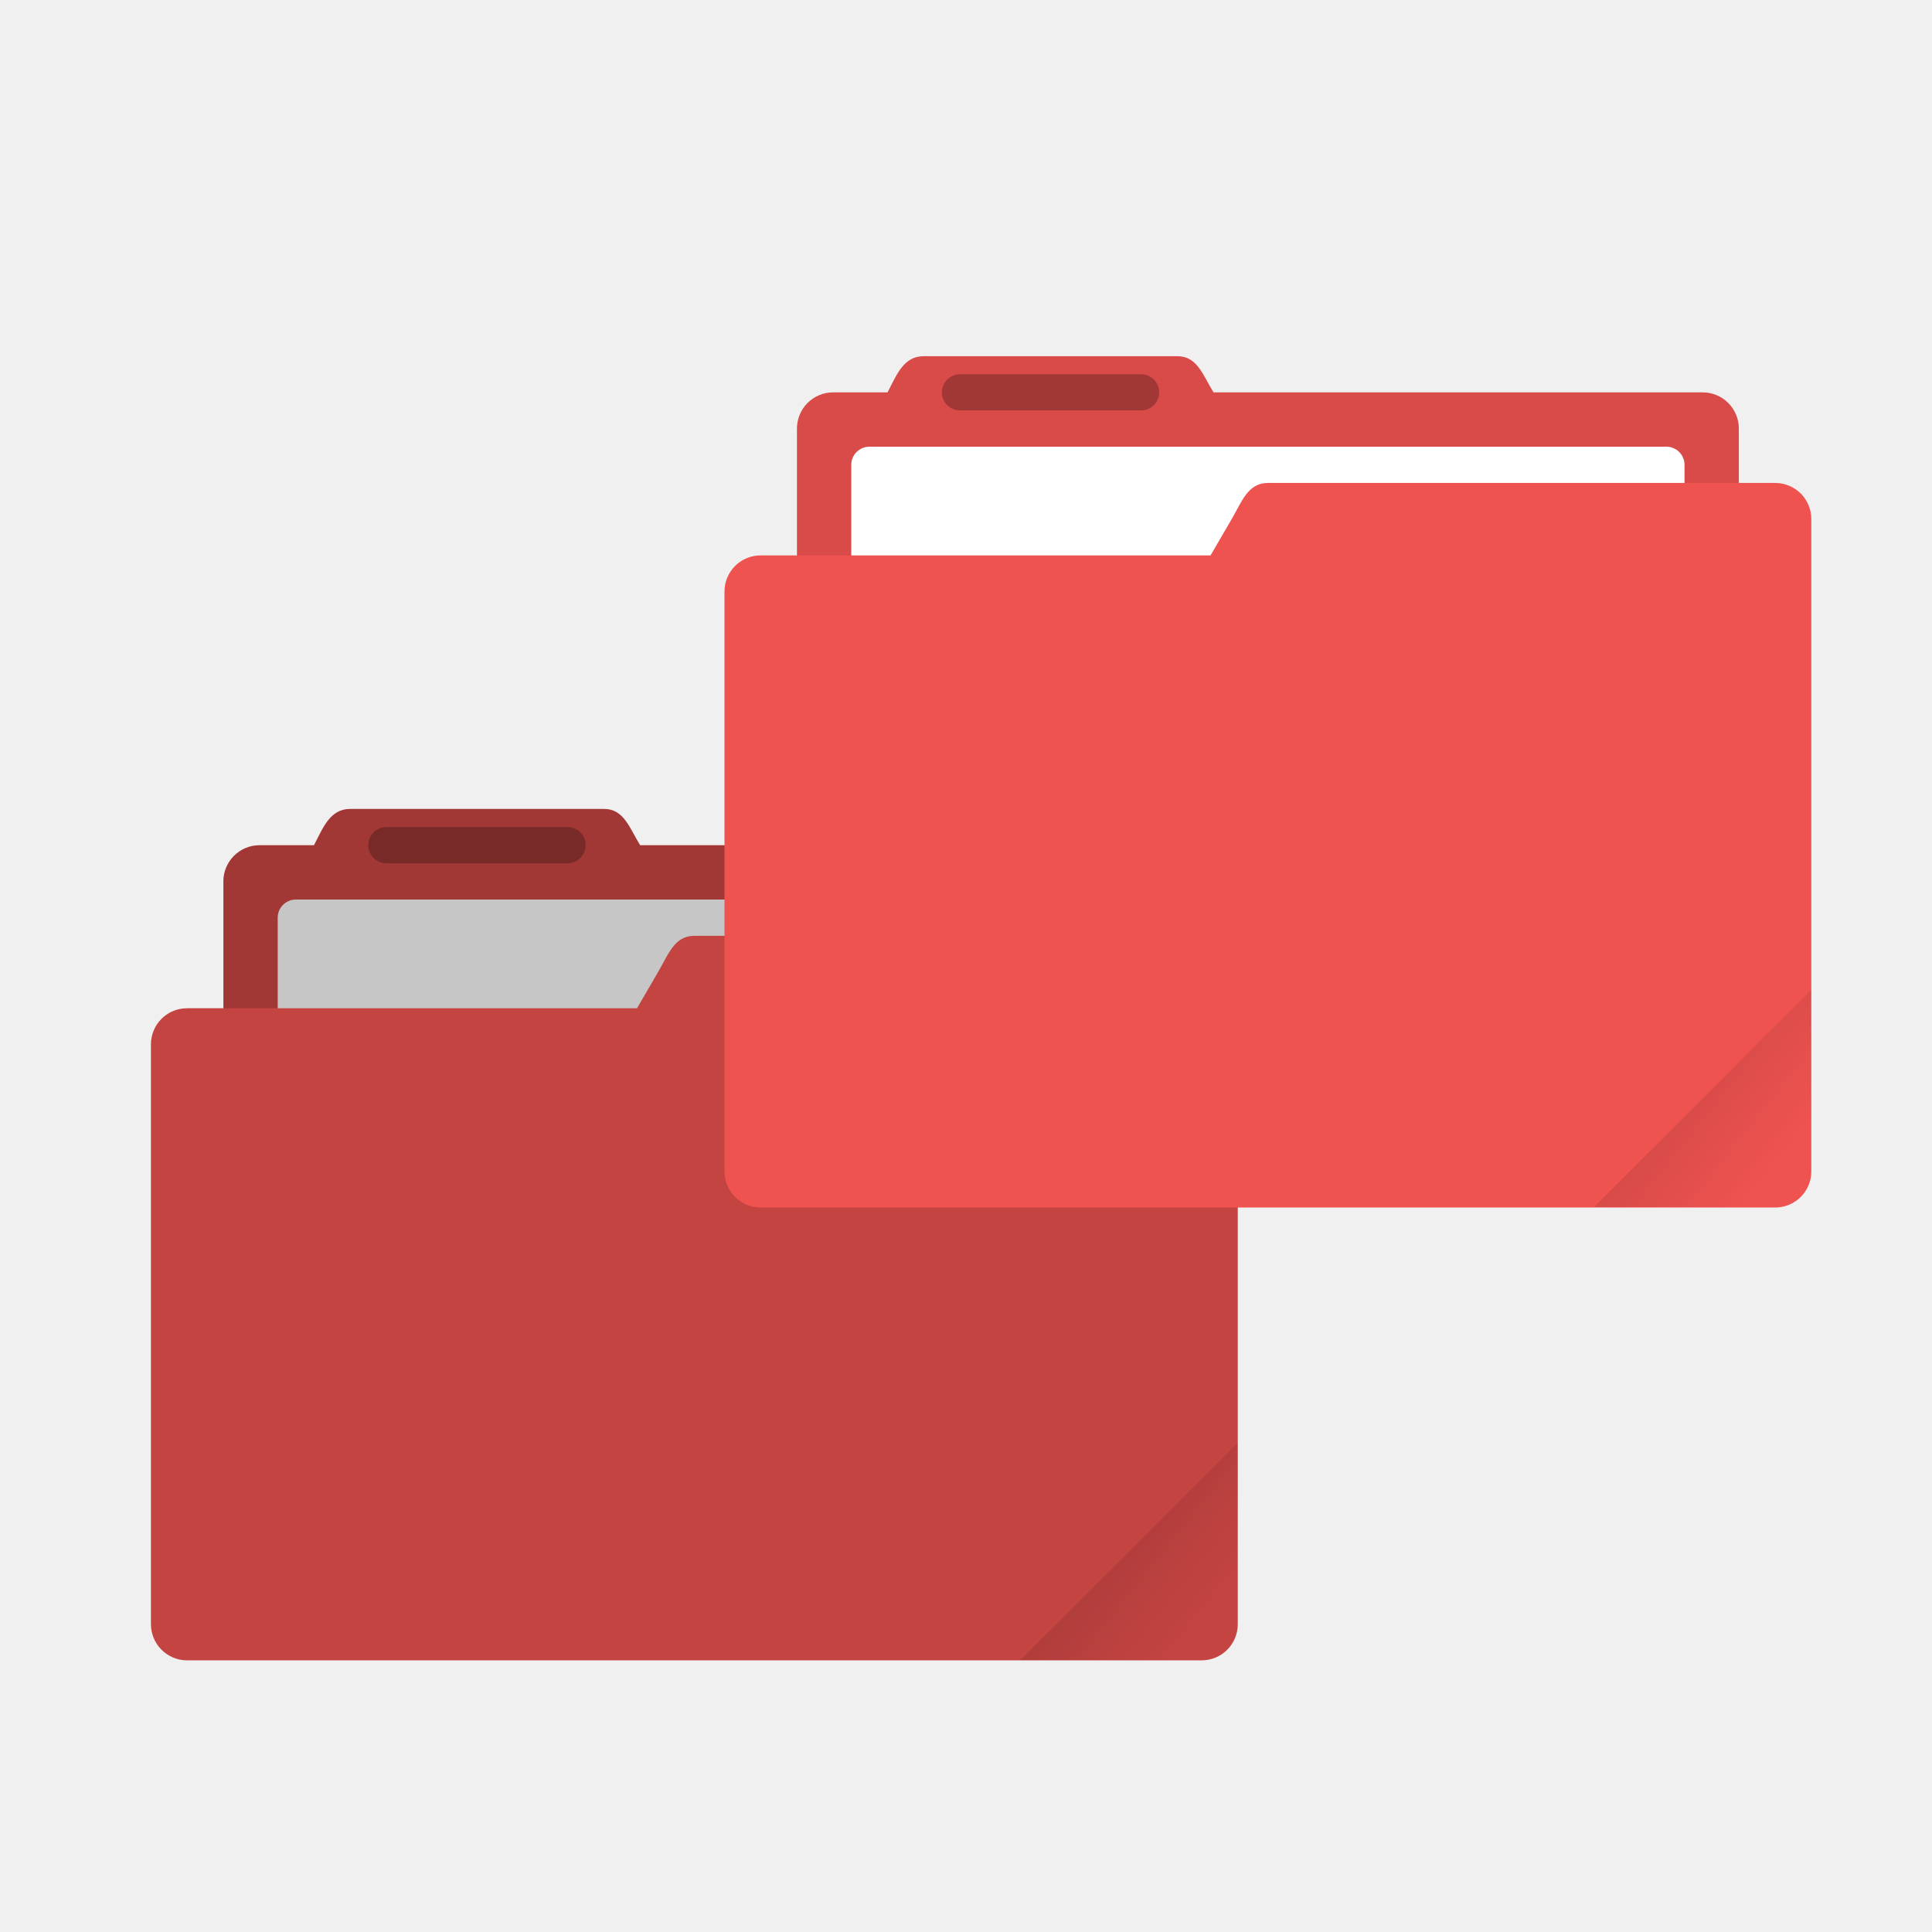
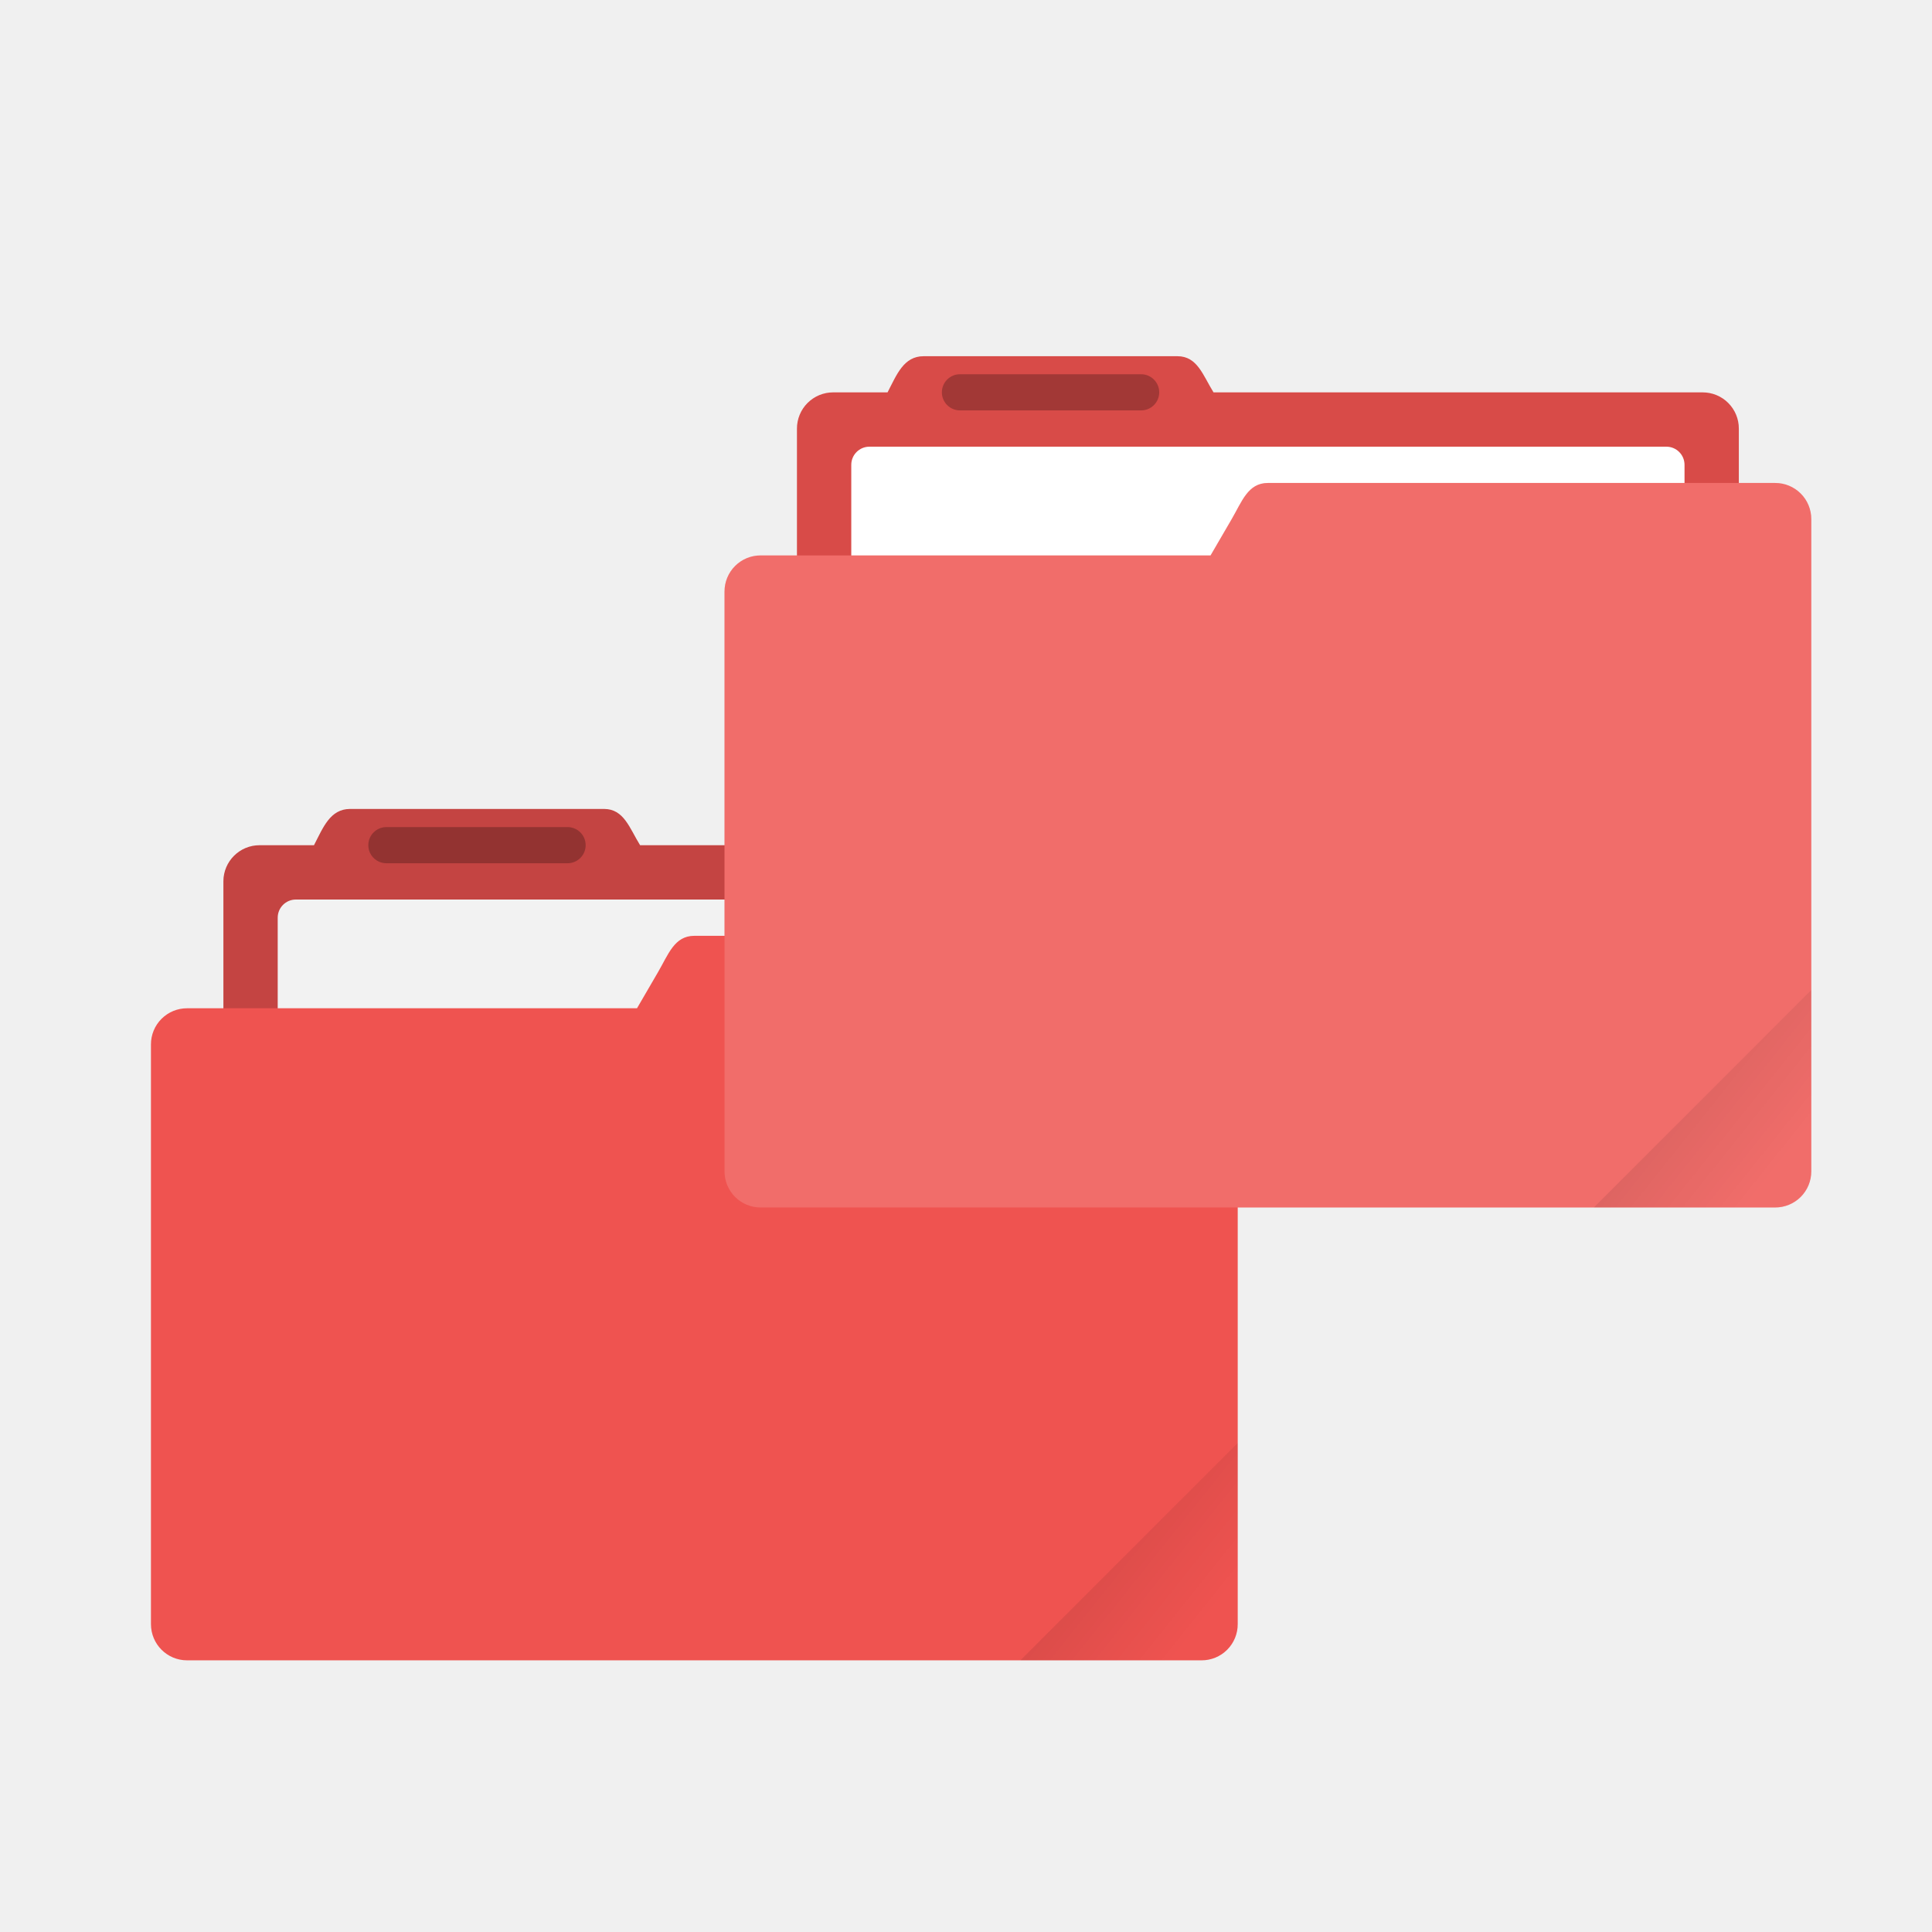
<svg xmlns="http://www.w3.org/2000/svg" xmlns:xlink="http://www.w3.org/1999/xlink" width="64" height="64" version="1.1" viewBox="0 0 16.933 16.933">
  <defs>
+     <linearGradient id="c" x1="-197.1" x2="-196.91" y1="217.68" y2="219.37" gradientTransform="matrix(1.6035 -1.6035 1.6035 1.6035 3.8025 -613.72)" gradientUnits="userSpaceOnUse" xlink:href="#a" />
    <linearGradient id="a">
      <stop offset="0" />
      <stop stop-opacity="0" offset="1" />
    </linearGradient>
-     <clipPath id="b">
-       <rect transform="rotate(45)" x=".529" y="285.36" width="15.875" height="9.525" ry=".529" fill="#ef5350" stroke-opacity=".196" stroke-width=".251" paint-order="markers stroke fill" />
-     </clipPath>
-     <linearGradient id="c" x1="-197.1" x2="-196.91" y1="217.68" y2="219.36" gradientUnits="userSpaceOnUse" xlink:href="#a" />
+     <linearGradient id="d" x1="-197.1" x2="-196.91" y1="217.68" y2="219.37" gradientTransform="matrix(1.6035 -1.6035 1.6035 1.6035 22.8 -628.73)" gradientUnits="userSpaceOnUse" xlink:href="#a" />
  </defs>
-   <path d="m3.07 7.09c-0.177 0-0.237 0.162-0.318 0.318h-0.477a0.317 0.317 0 0 0-0.317 0.317v3.175c0 0.176 0.142 0.318 0.317 0.318h7.62a0.317 0.317 0 0 0 0.318-0.318v-3.175a0.317 0.317 0 0 0-0.318-0.317h-4.285c-0.093-0.15-0.141-0.318-0.317-0.318z" fill="#ef5350" style="paint-order:markers stroke fill" />
-   <path d="m3.07 7.09c-0.177 0-0.237 0.162-0.318 0.318h-0.477a0.317 0.317 0 0 0-0.317 0.317v3.175c0 0.176 0.142 0.318 0.317 0.318h7.62a0.317 0.317 0 0 0 0.318-0.318v-3.175a0.317 0.317 0 0 0-0.318-0.317h-4.285c-0.093-0.15-0.141-0.318-0.317-0.318z" opacity=".18" style="paint-order:markers stroke fill" />
-   <rect x="2.434" y="7.884" width="7.303" height="3.016" ry=".159" fill="#f2f2f2" style="paint-order:markers stroke fill" />
-   <path d="m6.085 8.202c-0.175 0-0.228 0.165-0.317 0.317l-0.185 0.318h-3.943a0.316 0.316 0 0 0-0.317 0.317v5.08c0 0.176 0.141 0.318 0.317 0.318h8.89a0.316 0.316 0 0 0 0.318-0.318v-5.715a0.316 0.316 0 0 0-0.317-0.317z" fill="#ef5350" style="paint-order:markers stroke fill" />
-   <rect x="3.228" y="7.249" width="1.905" height=".317" ry=".159" opacity=".25" style="paint-order:stroke markers fill" />
-   <rect transform="matrix(.42426 -.42426 .42426 .42426 1.0061 -162.38)" x="-199.59" y="217.87" width="5.292" height="4.762" ry=".132" clip-path="url(#b)" fill="url(#c)" opacity=".1" style="paint-order:stroke markers fill" />
-   <path d="m8.096 3.122c-0.176 0-0.236 0.161-0.317 0.317h-0.477a0.317 0.317 0 0 0-0.317 0.318v3.175c0 0.176 0.142 0.317 0.317 0.317h7.62a0.317 0.317 0 0 0 0.318-0.317v-3.175a0.317 0.317 0 0 0-0.318-0.318h-4.286c-0.093-0.149-0.141-0.317-0.317-0.317z" fill="#ef5350" style="paint-order:markers stroke fill" />
-   <path d="m8.096 3.122c-0.176 0-0.236 0.161-0.317 0.317h-0.477a0.317 0.317 0 0 0-0.317 0.318v3.175c0 0.176 0.142 0.317 0.317 0.317h7.62a0.317 0.317 0 0 0 0.318-0.317v-3.175a0.317 0.317 0 0 0-0.318-0.318h-4.286c-0.093-0.149-0.141-0.317-0.317-0.317z" opacity=".1" style="paint-order:markers stroke fill" />
-   <rect x="7.461" y="3.915" width="7.303" height="3.016" ry=".159" fill="#ffffff" style="paint-order:markers stroke fill" />
-   <path transform="scale(.26458)" d="m11.604 26.797c-0.669 0-0.895 0.614-1.201 1.203h-1.805a1.198 1.198 0 0 0-1.197 1.197v4.203h-1.201a1.194 1.194 0 0 0-1.199 1.197v19.201c0 0.665 0.534 1.201 1.199 1.201h33.6a1.194 1.194 0 0 0 1.203-1.201v-21.6a1.194 1.194 0 0 0-1.199-1.199h-1.201v-1.803a1.198 1.198 0 0 0-1.203-1.197h-16.195c-0.351-0.567-0.532-1.203-1.197-1.203h-8.402z" opacity=".18" stroke-width="3.78" style="paint-order:markers stroke fill" />
-   <path d="m11.112 4.233c-0.175 0-0.228 0.165-0.317 0.317l-0.185 0.318h-3.943a0.316 0.316 0 0 0-0.317 0.317v5.08c0 0.177 0.141 0.318 0.317 0.318h8.89a0.316 0.316 0 0 0 0.318-0.317v-5.716a0.316 0.316 0 0 0-0.317-0.317z" fill="#ef5350" style="paint-order:markers stroke fill" />
-   <path d="m11.113 4.233c-0.176 0-0.23 0.165-0.318 0.317l-0.185 0.318h-3.943a0.316 0.316 0 0 0-0.317 0.317v5.08c0 0.177 0.141 0.318 0.317 0.318h8.89a0.316 0.316 0 0 0 0.318-0.317v-5.716a0.316 0.316 0 0 0-0.317-0.317z" fill="#ef5350" opacity=".15" style="paint-order:markers stroke fill" />
-   <rect x="8.255" y="3.28" width="1.905" height=".317" ry=".159" opacity=".25" style="paint-order:stroke markers fill" />
-   <rect transform="matrix(.42426 -.42426 .42426 .42426 6.0325 -166.35)" x="-199.59" y="217.87" width="5.292" height="4.762" ry=".132" clip-path="url(#b)" fill="url(#c)" opacity=".1" style="paint-order:stroke markers fill" />
+   <path d="m3.07 7.09c-0.177 0-0.237 0.162-0.318 0.318h-0.477a0.317 0.317 0 0 0-0.317 0.317v3.175c0 0.176 0.142 0.318 0.317 0.318h7.62a0.317 0.317 0 0 0 0.318-0.318v-3.175a0.317 0.317 0 0 0-0.318-0.317h-4.285c-0.093-0.15-0.141-0.318-0.317-0.318z" fill="#ef5350" paint-order="markers stroke fill" />
+   <path d="m3.07 7.09c-0.177 0-0.237 0.162-0.318 0.318h-0.477a0.317 0.317 0 0 0-0.317 0.317v3.175c0 0.176 0.142 0.318 0.317 0.318h7.62a0.317 0.317 0 0 0 0.318-0.318v-3.175a0.317 0.317 0 0 0-0.318-0.317h-4.285c-0.093-0.15-0.141-0.318-0.317-0.318z" opacity=".18" paint-order="markers stroke fill" />
+   <rect x="2.434" y="7.884" width="7.303" height="3.016" ry=".159" fill="#f2f2f2" paint-order="markers stroke fill" />
+   <path d="m6.085 8.202c-0.175 0-0.228 0.165-0.317 0.317l-0.185 0.318h-3.943a0.316 0.316 0 0 0-0.317 0.317v5.08c0 0.176 0.141 0.318 0.317 0.318h8.89a0.316 0.316 0 0 0 0.318-0.318v-5.715a0.316 0.316 0 0 0-0.317-0.317z" fill="#ef5350" paint-order="markers stroke fill" />
+   <rect x="3.228" y="7.249" width="1.905" height=".317" ry=".159" opacity=".25" paint-order="stroke markers fill" />
+   <path d="m8.096 3.122c-0.176 0-0.236 0.161-0.317 0.317h-0.477a0.317 0.317 0 0 0-0.317 0.318v3.175c0 0.176 0.142 0.317 0.317 0.317h7.62a0.317 0.317 0 0 0 0.318-0.317v-3.175a0.317 0.317 0 0 0-0.318-0.318h-4.286c-0.093-0.149-0.141-0.317-0.317-0.317z" fill="#ef5350" paint-order="markers stroke fill" />
+   <path d="m8.096 3.122c-0.176 0-0.236 0.161-0.317 0.317h-0.477a0.317 0.317 0 0 0-0.317 0.318v3.175c0 0.176 0.142 0.317 0.317 0.317h7.62a0.317 0.317 0 0 0 0.318-0.317v-3.175a0.317 0.317 0 0 0-0.318-0.318h-4.286c-0.093-0.149-0.141-0.317-0.317-0.317z" opacity=".1" paint-order="markers stroke fill" />
+   <rect x="7.461" y="3.915" width="7.303" height="3.016" ry=".159" fill="#ffffff" paint-order="markers stroke fill" />
+   <path d="m11.112 4.233c-0.175 0-0.228 0.165-0.317 0.317l-0.185 0.318h-3.943a0.316 0.316 0 0 0-0.317 0.317v5.08c0 0.177 0.141 0.318 0.317 0.318h8.89a0.316 0.316 0 0 0 0.318-0.317v-5.716a0.316 0.316 0 0 0-0.317-0.317z" fill="#ef5350" paint-order="markers stroke fill" />
+   <path d="m11.113 4.233c-0.176 0-0.23 0.165-0.318 0.317l-0.185 0.318h-3.943a0.316 0.316 0 0 0-0.317 0.317v5.08c0 0.177 0.141 0.318 0.317 0.318h8.89a0.316 0.316 0 0 0 0.318-0.317v-5.716a0.316 0.316 0 0 0-0.317-0.317z" fill="#ffffff" opacity=".15" paint-order="markers stroke fill" />
+   <rect x="8.255" y="3.28" width="1.905" height=".317" ry=".159" opacity=".25" paint-order="stroke markers fill" />
+   <g stroke-width="2.268">
+     <path transform="scale(.26458)" d="m41.002 47.799-7.201 7.201h6.002c0.665 0 1.199-0.537 1.199-1.201z" fill="url(#c)" opacity=".08" />
+     <path transform="scale(.26458)" d="m60 32.797-7.201 7.201h6.002c0.665 0 1.199-0.537 1.199-1.201z" fill="url(#d)" opacity=".08" />
+   </g>
</svg>
